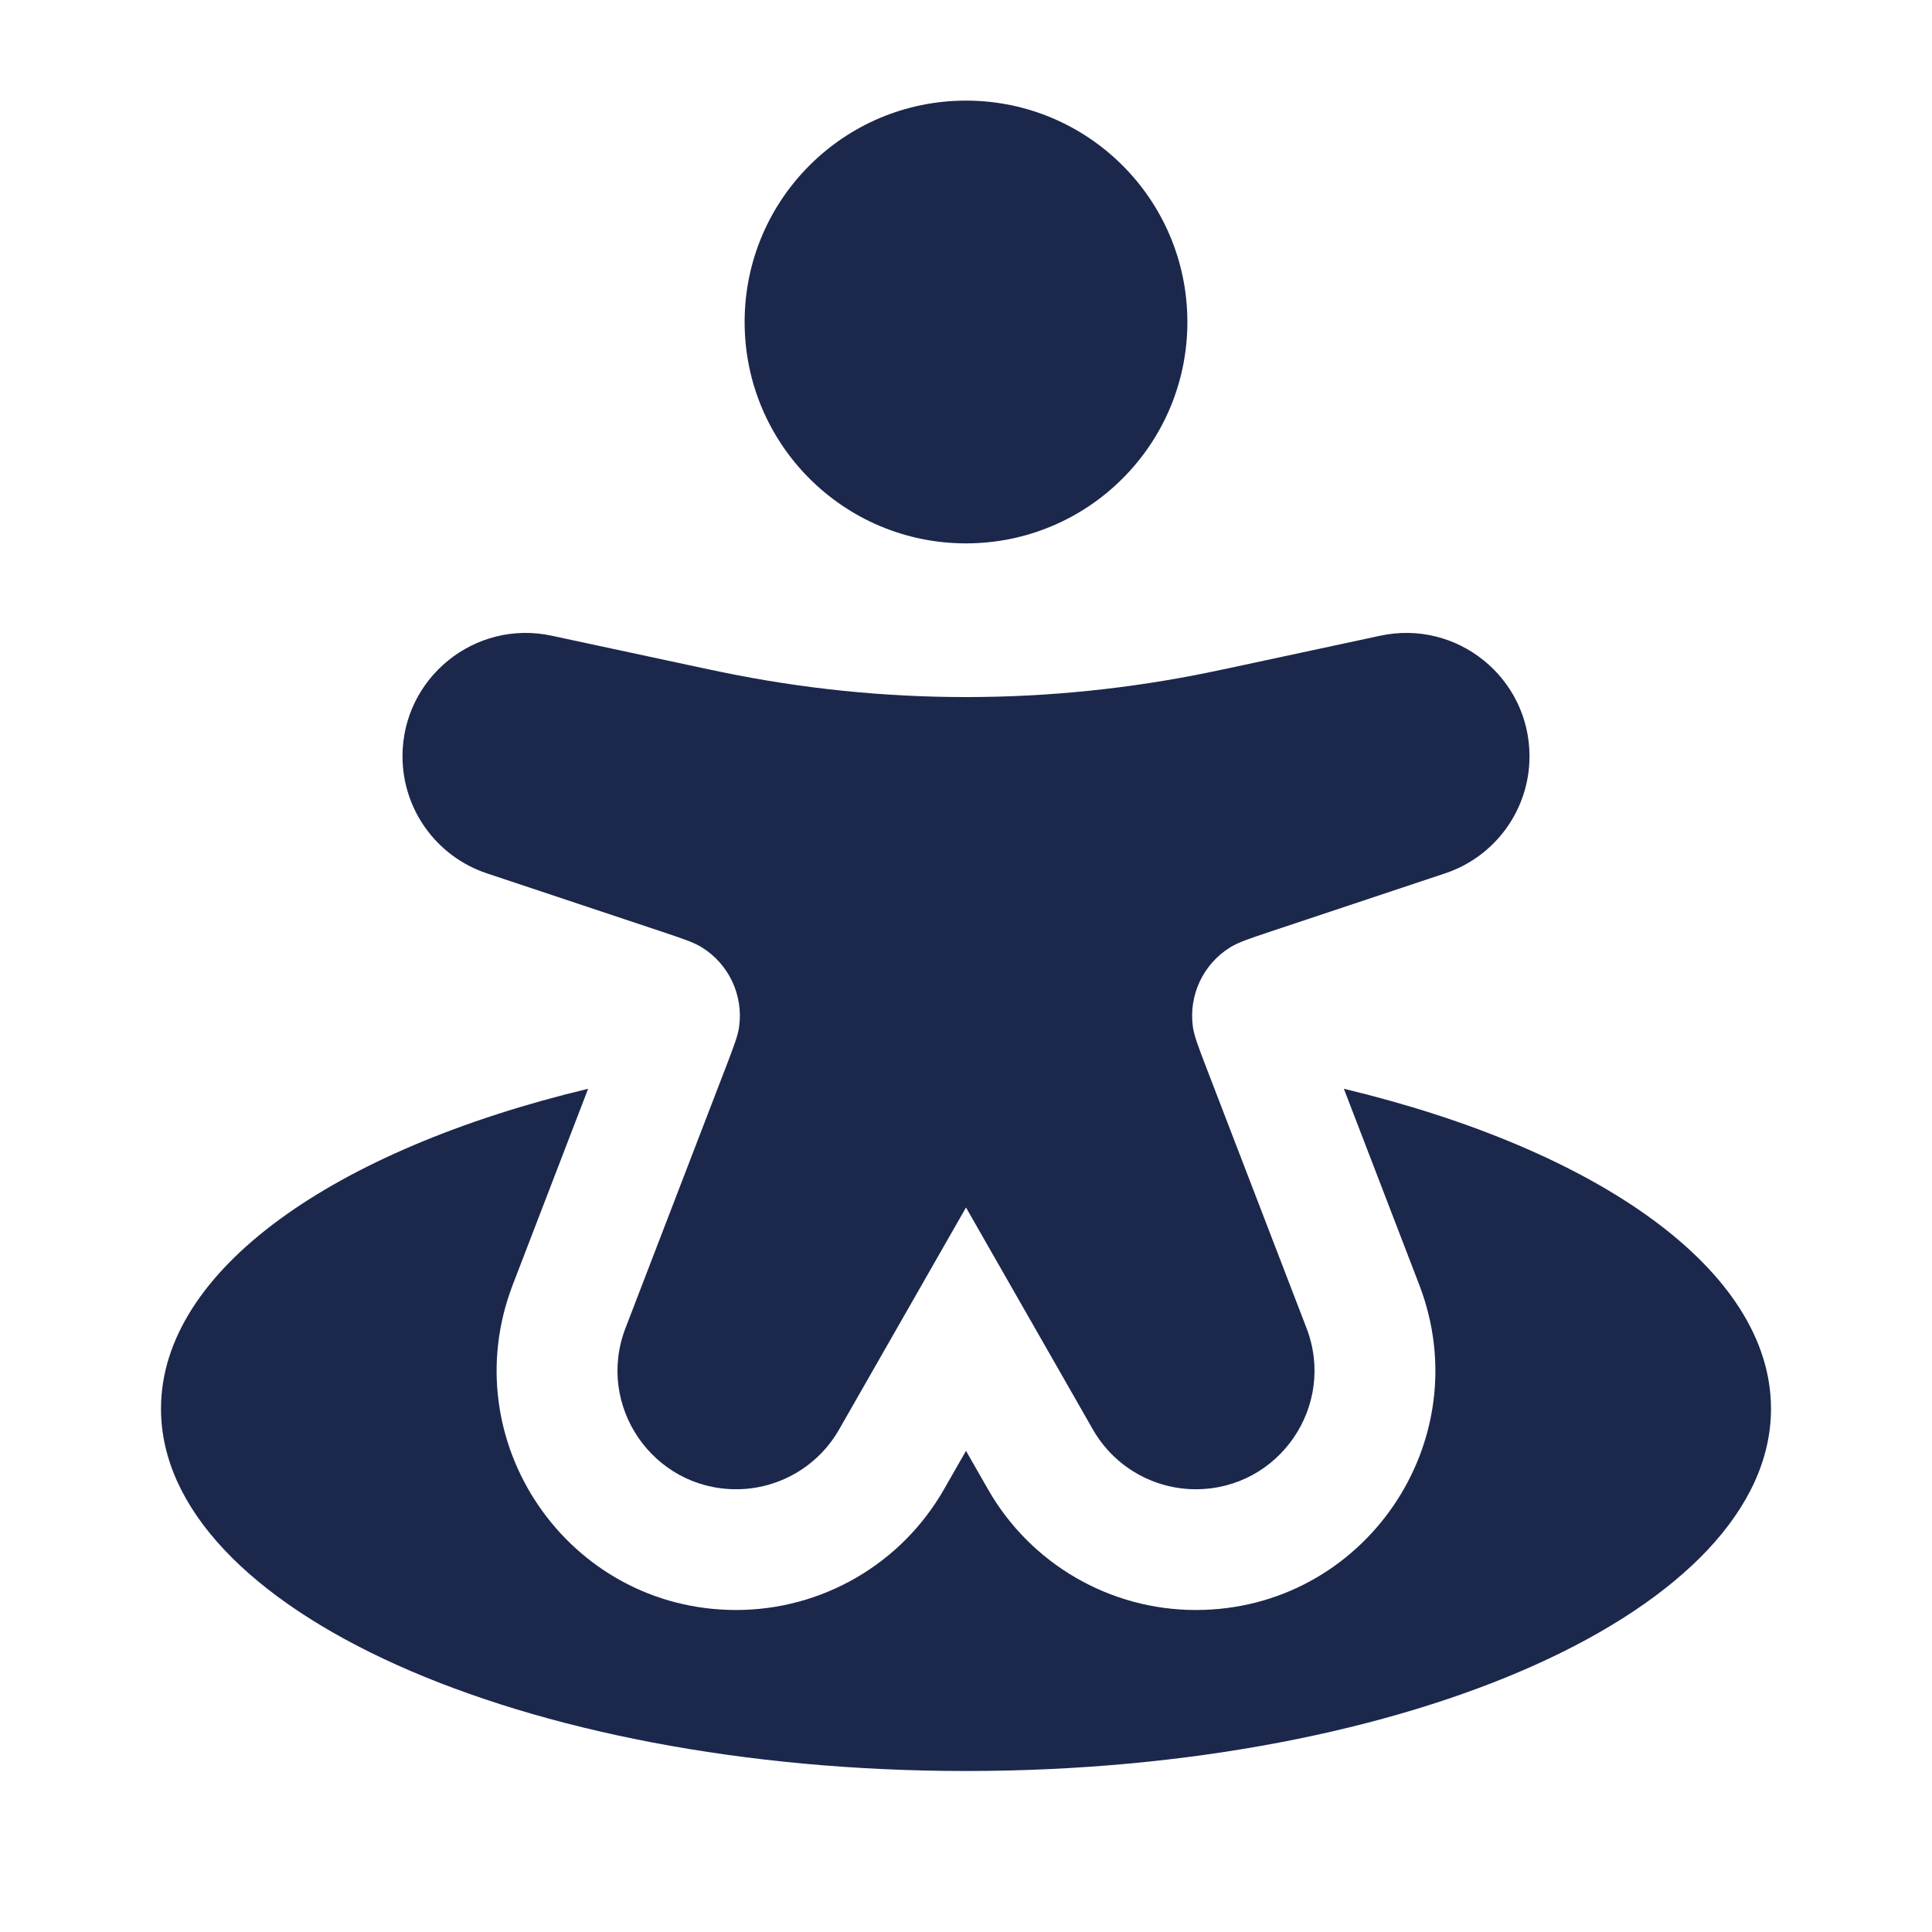
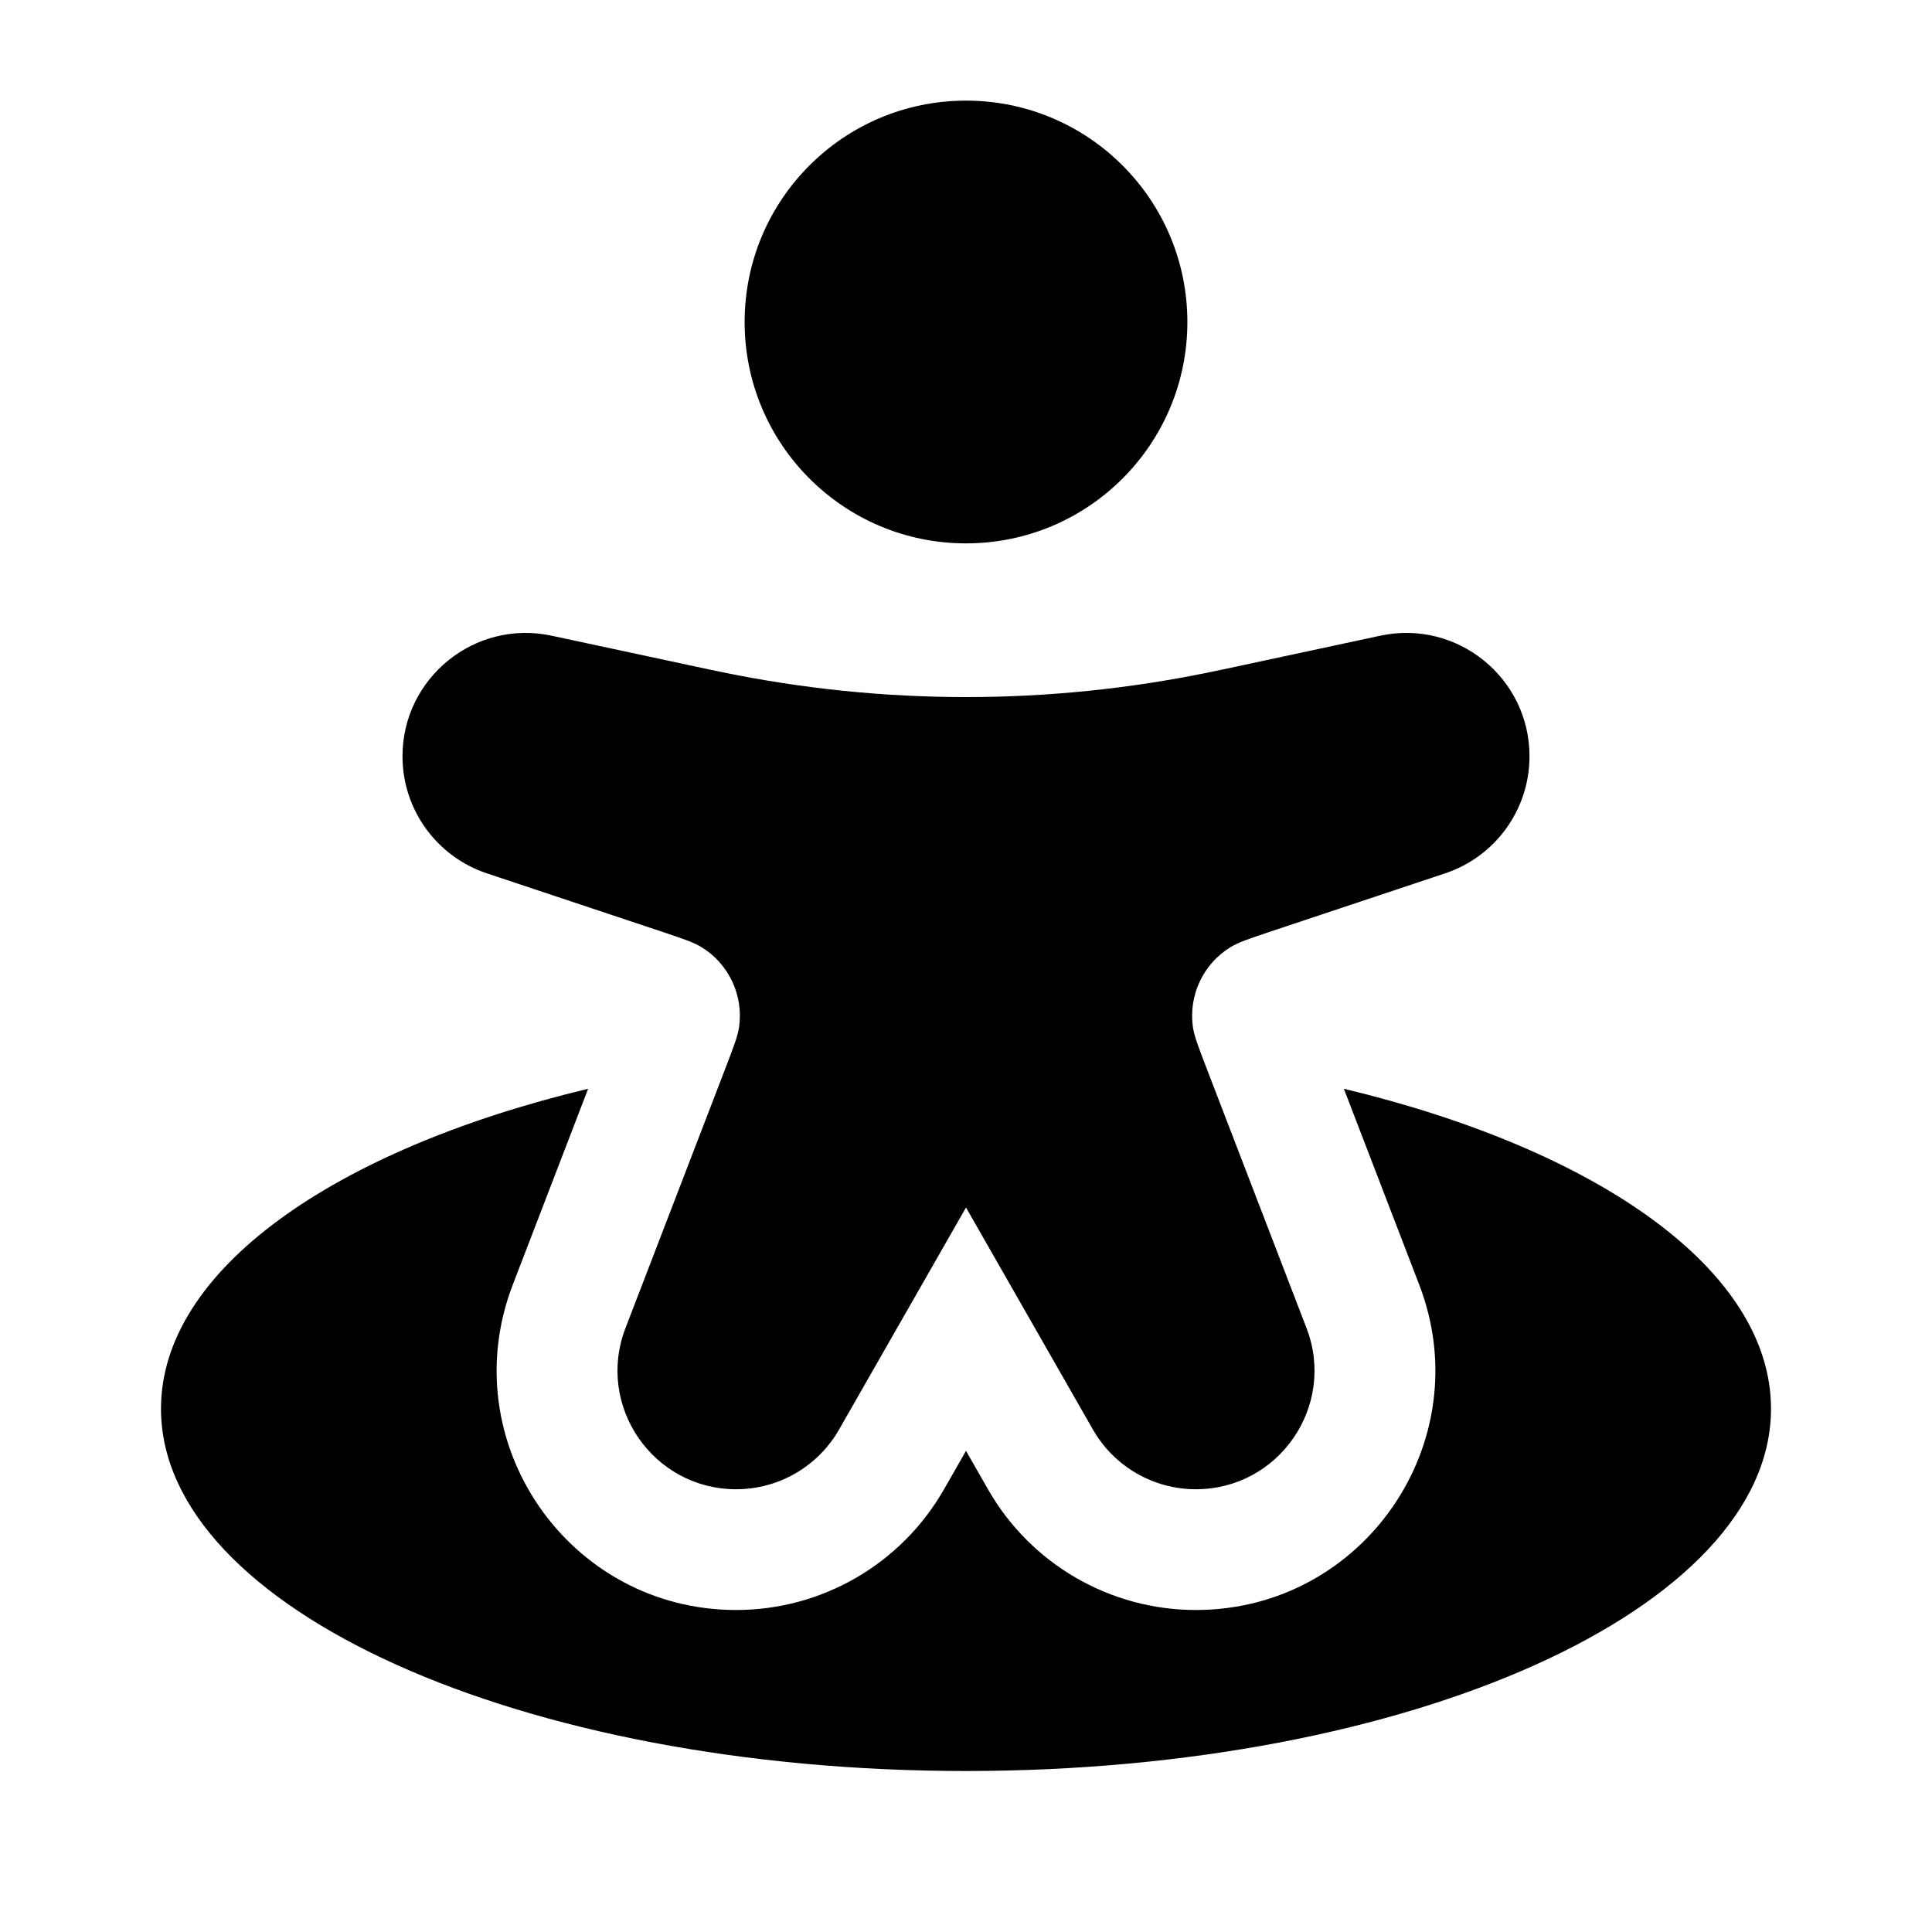
- <svg xmlns="http://www.w3.org/2000/svg" viewBox="0 0 24 24" fill="none">
+ <svg xmlns="http://www.w3.org/2000/svg" viewBox="0 0 24 24">
  <g id="SVGRepo_bgCarrier" stroke-width="0" />
  <g id="SVGRepo_tracerCarrier" stroke-linecap="round" stroke-linejoin="round" />
  <g id="SVGRepo_iconCarrier">
-     <path fill-rule="evenodd" clip-rule="evenodd" d="M9.25 4C9.25 2.481 10.481 1.25 12 1.25C13.519 1.25 14.75 2.481 14.75 4C14.75 5.519 13.519 6.75 12 6.75C10.481 6.75 9.25 5.519 9.25 4Z" fill="#1C274C" />
-     <path d="M8.223 11.574L6.048 10.849C5.422 10.64 5 10.055 5 9.395C5 8.42 5.9 7.692 6.853 7.897L8.751 8.304C8.857 8.326 8.909 8.337 8.962 8.348C10.966 8.763 13.034 8.763 15.038 8.348C15.091 8.337 15.143 8.326 15.249 8.304L17.146 7.897C18.101 7.692 19 8.42 19 9.395C19 10.055 18.578 10.64 17.952 10.849L15.777 11.574C15.514 11.662 15.383 11.706 15.284 11.767C14.947 11.974 14.765 12.361 14.818 12.753C14.834 12.868 14.884 12.997 14.983 13.256L16.23 16.498C16.601 17.463 15.889 18.5 14.855 18.5C14.326 18.5 13.838 18.216 13.576 17.757L12 15L10.424 17.757C10.162 18.216 9.674 18.5 9.145 18.5C8.111 18.5 7.399 17.463 7.77 16.498L9.017 13.256C9.116 12.997 9.166 12.868 9.182 12.753C9.235 12.361 9.053 11.974 8.716 11.767C8.617 11.706 8.486 11.662 8.223 11.574Z" fill="#1C274C" />
-     <path d="M12 22C17.523 22 22 19.985 22 17.5C22 15.778 19.851 14.282 16.694 13.525L17.63 15.959C18.379 17.907 16.942 20 14.855 20C13.788 20 12.803 19.428 12.274 18.502L12 18.023L11.726 18.502C11.197 19.428 10.212 20 9.145 20C7.059 20 5.621 17.907 6.37 15.959L7.306 13.525C4.149 14.282 2 15.778 2 17.5C2 19.985 6.477 22 12 22Z" fill="#1C274C" />
+     <path fill-rule="evenodd" clip-rule="evenodd" d="M9.25 4C9.25 2.481 10.481 1.25 12 1.25C13.519 1.25 14.75 2.481 14.75 4C14.75 5.519 13.519 6.75 12 6.75C10.481 6.75 9.25 5.519 9.25 4Z" />
+     <path d="M8.223 11.574L6.048 10.849C5.422 10.64 5 10.055 5 9.395C5 8.42 5.9 7.692 6.853 7.897L8.751 8.304C8.857 8.326 8.909 8.337 8.962 8.348C10.966 8.763 13.034 8.763 15.038 8.348C15.091 8.337 15.143 8.326 15.249 8.304L17.146 7.897C18.101 7.692 19 8.42 19 9.395C19 10.055 18.578 10.64 17.952 10.849L15.777 11.574C15.514 11.662 15.383 11.706 15.284 11.767C14.947 11.974 14.765 12.361 14.818 12.753C14.834 12.868 14.884 12.997 14.983 13.256L16.23 16.498C16.601 17.463 15.889 18.5 14.855 18.5C14.326 18.5 13.838 18.216 13.576 17.757L12 15L10.424 17.757C10.162 18.216 9.674 18.5 9.145 18.5C8.111 18.5 7.399 17.463 7.77 16.498L9.017 13.256C9.116 12.997 9.166 12.868 9.182 12.753C9.235 12.361 9.053 11.974 8.716 11.767C8.617 11.706 8.486 11.662 8.223 11.574Z" />
+     <path d="M12 22C17.523 22 22 19.985 22 17.5C22 15.778 19.851 14.282 16.694 13.525L17.63 15.959C18.379 17.907 16.942 20 14.855 20C13.788 20 12.803 19.428 12.274 18.502L12 18.023L11.726 18.502C11.197 19.428 10.212 20 9.145 20C7.059 20 5.621 17.907 6.37 15.959L7.306 13.525C4.149 14.282 2 15.778 2 17.5C2 19.985 6.477 22 12 22Z" />
  </g>
</svg>
